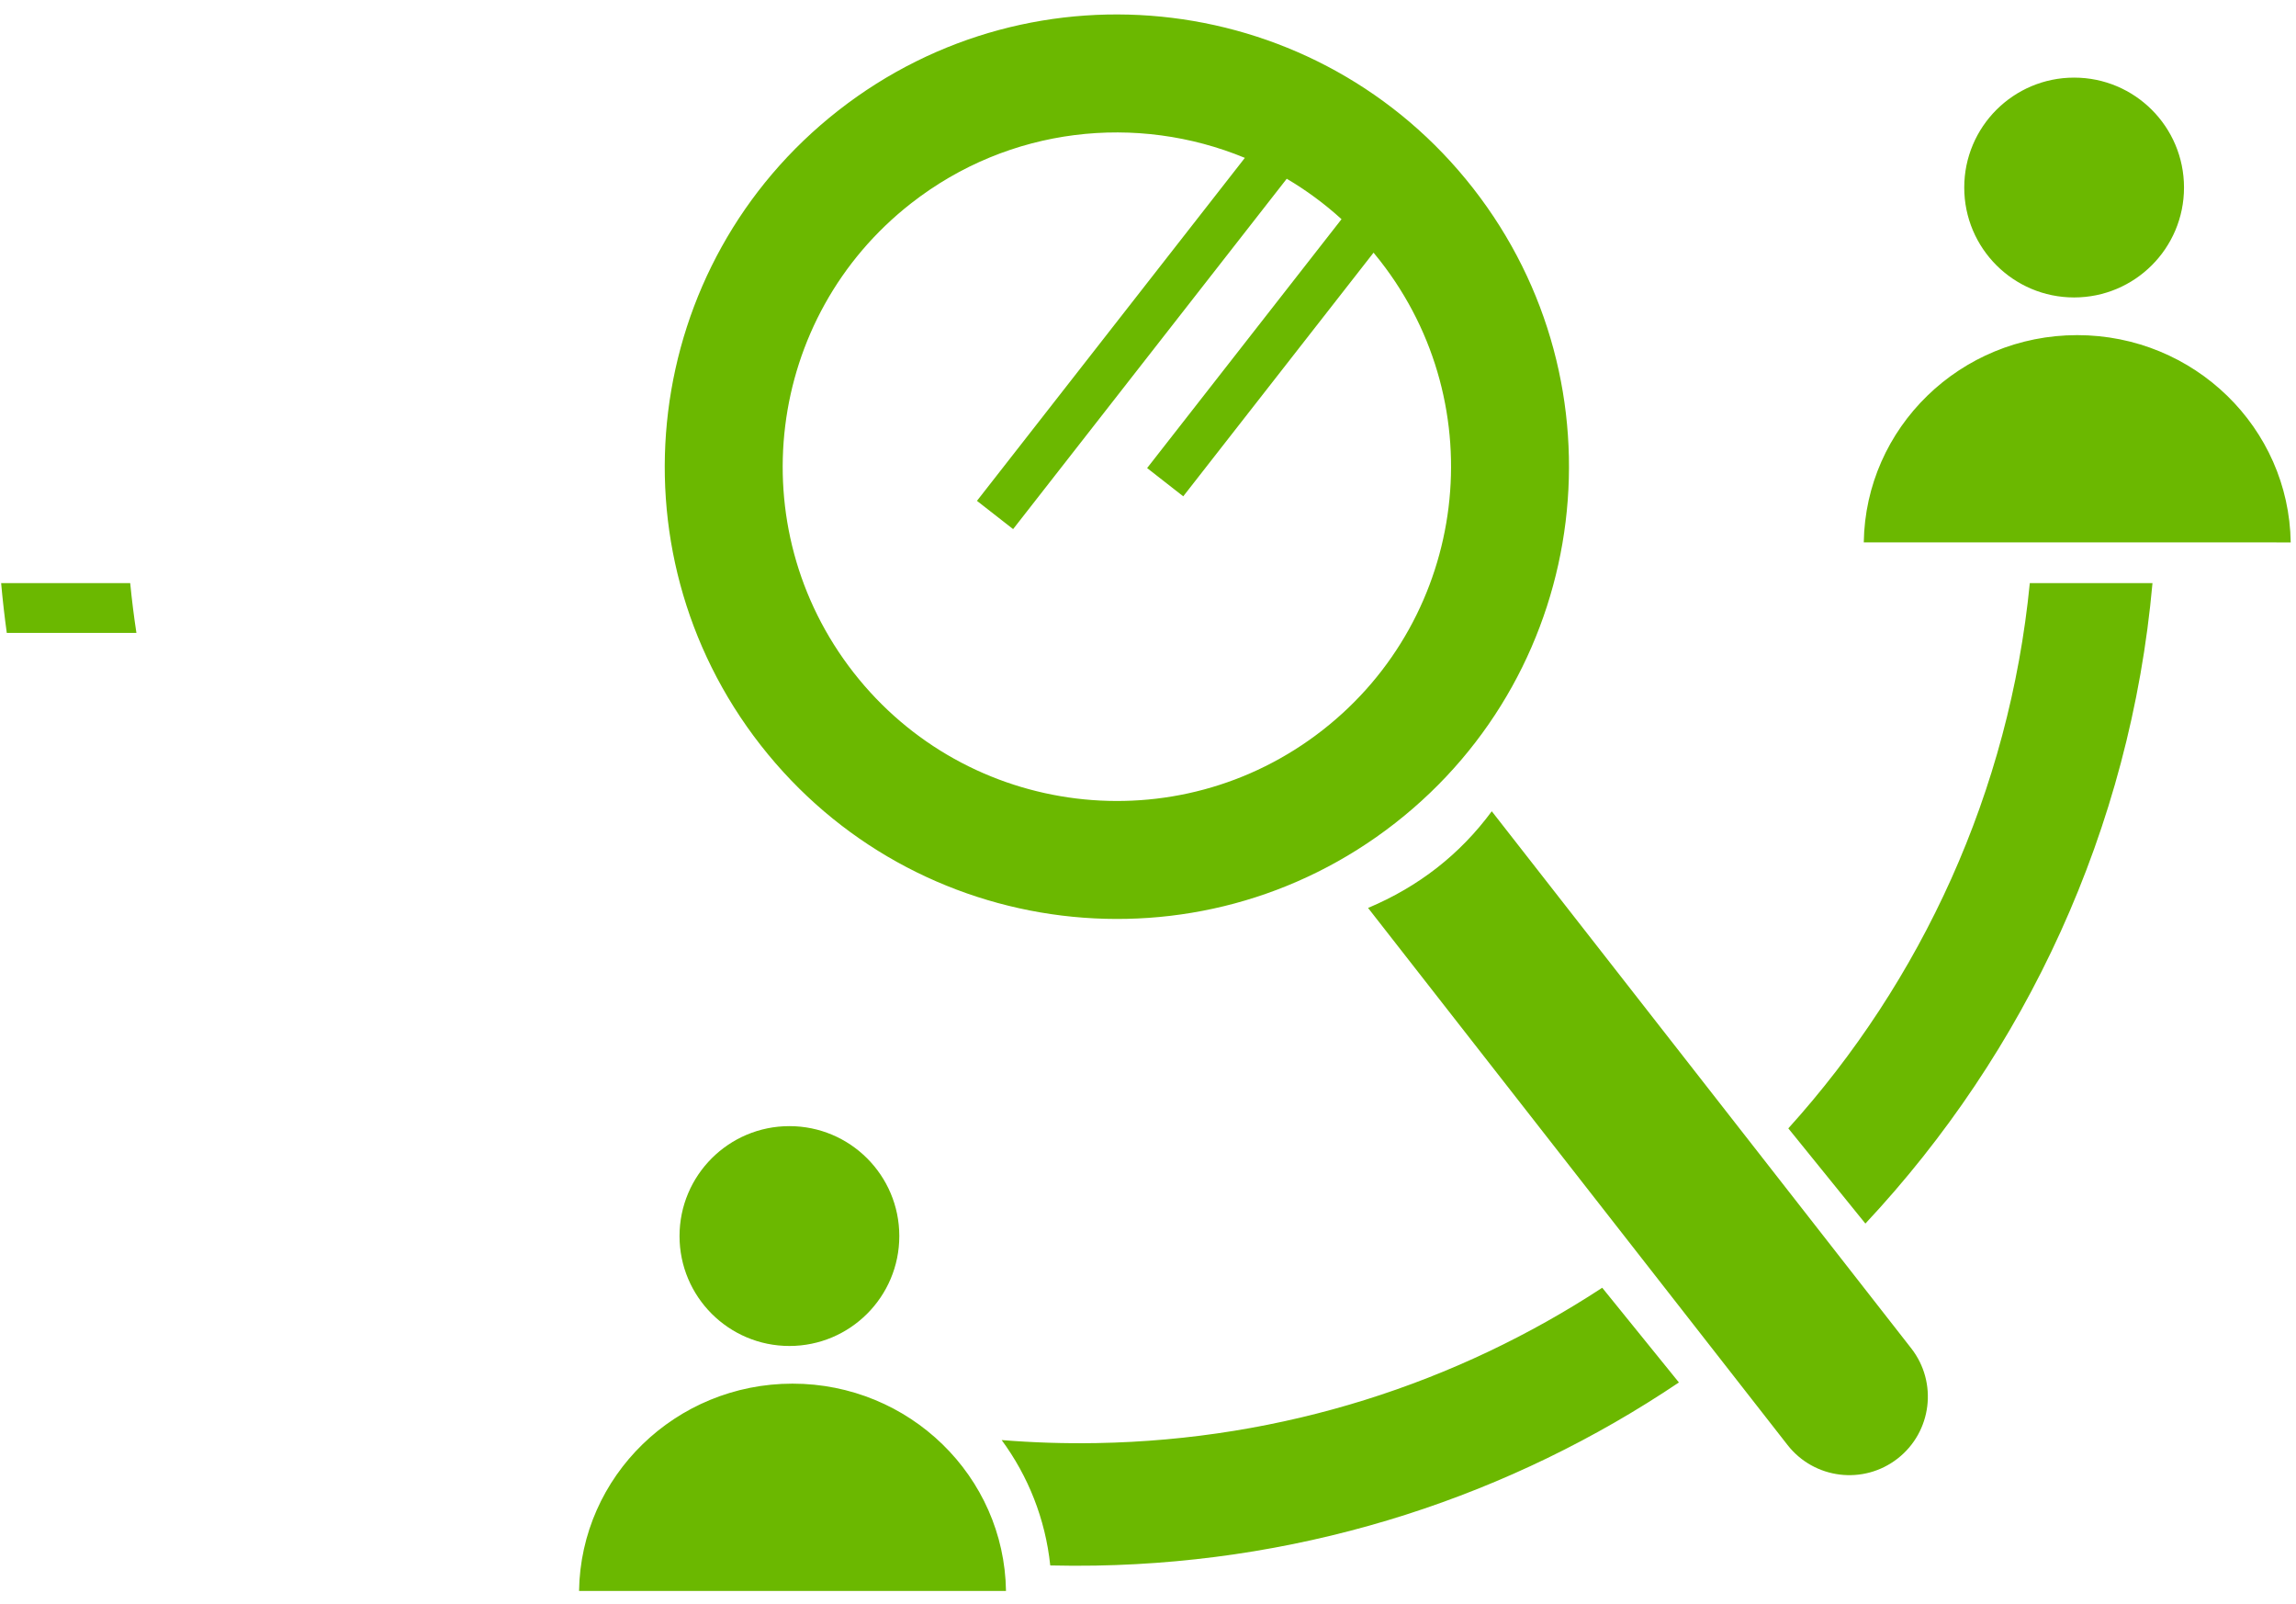
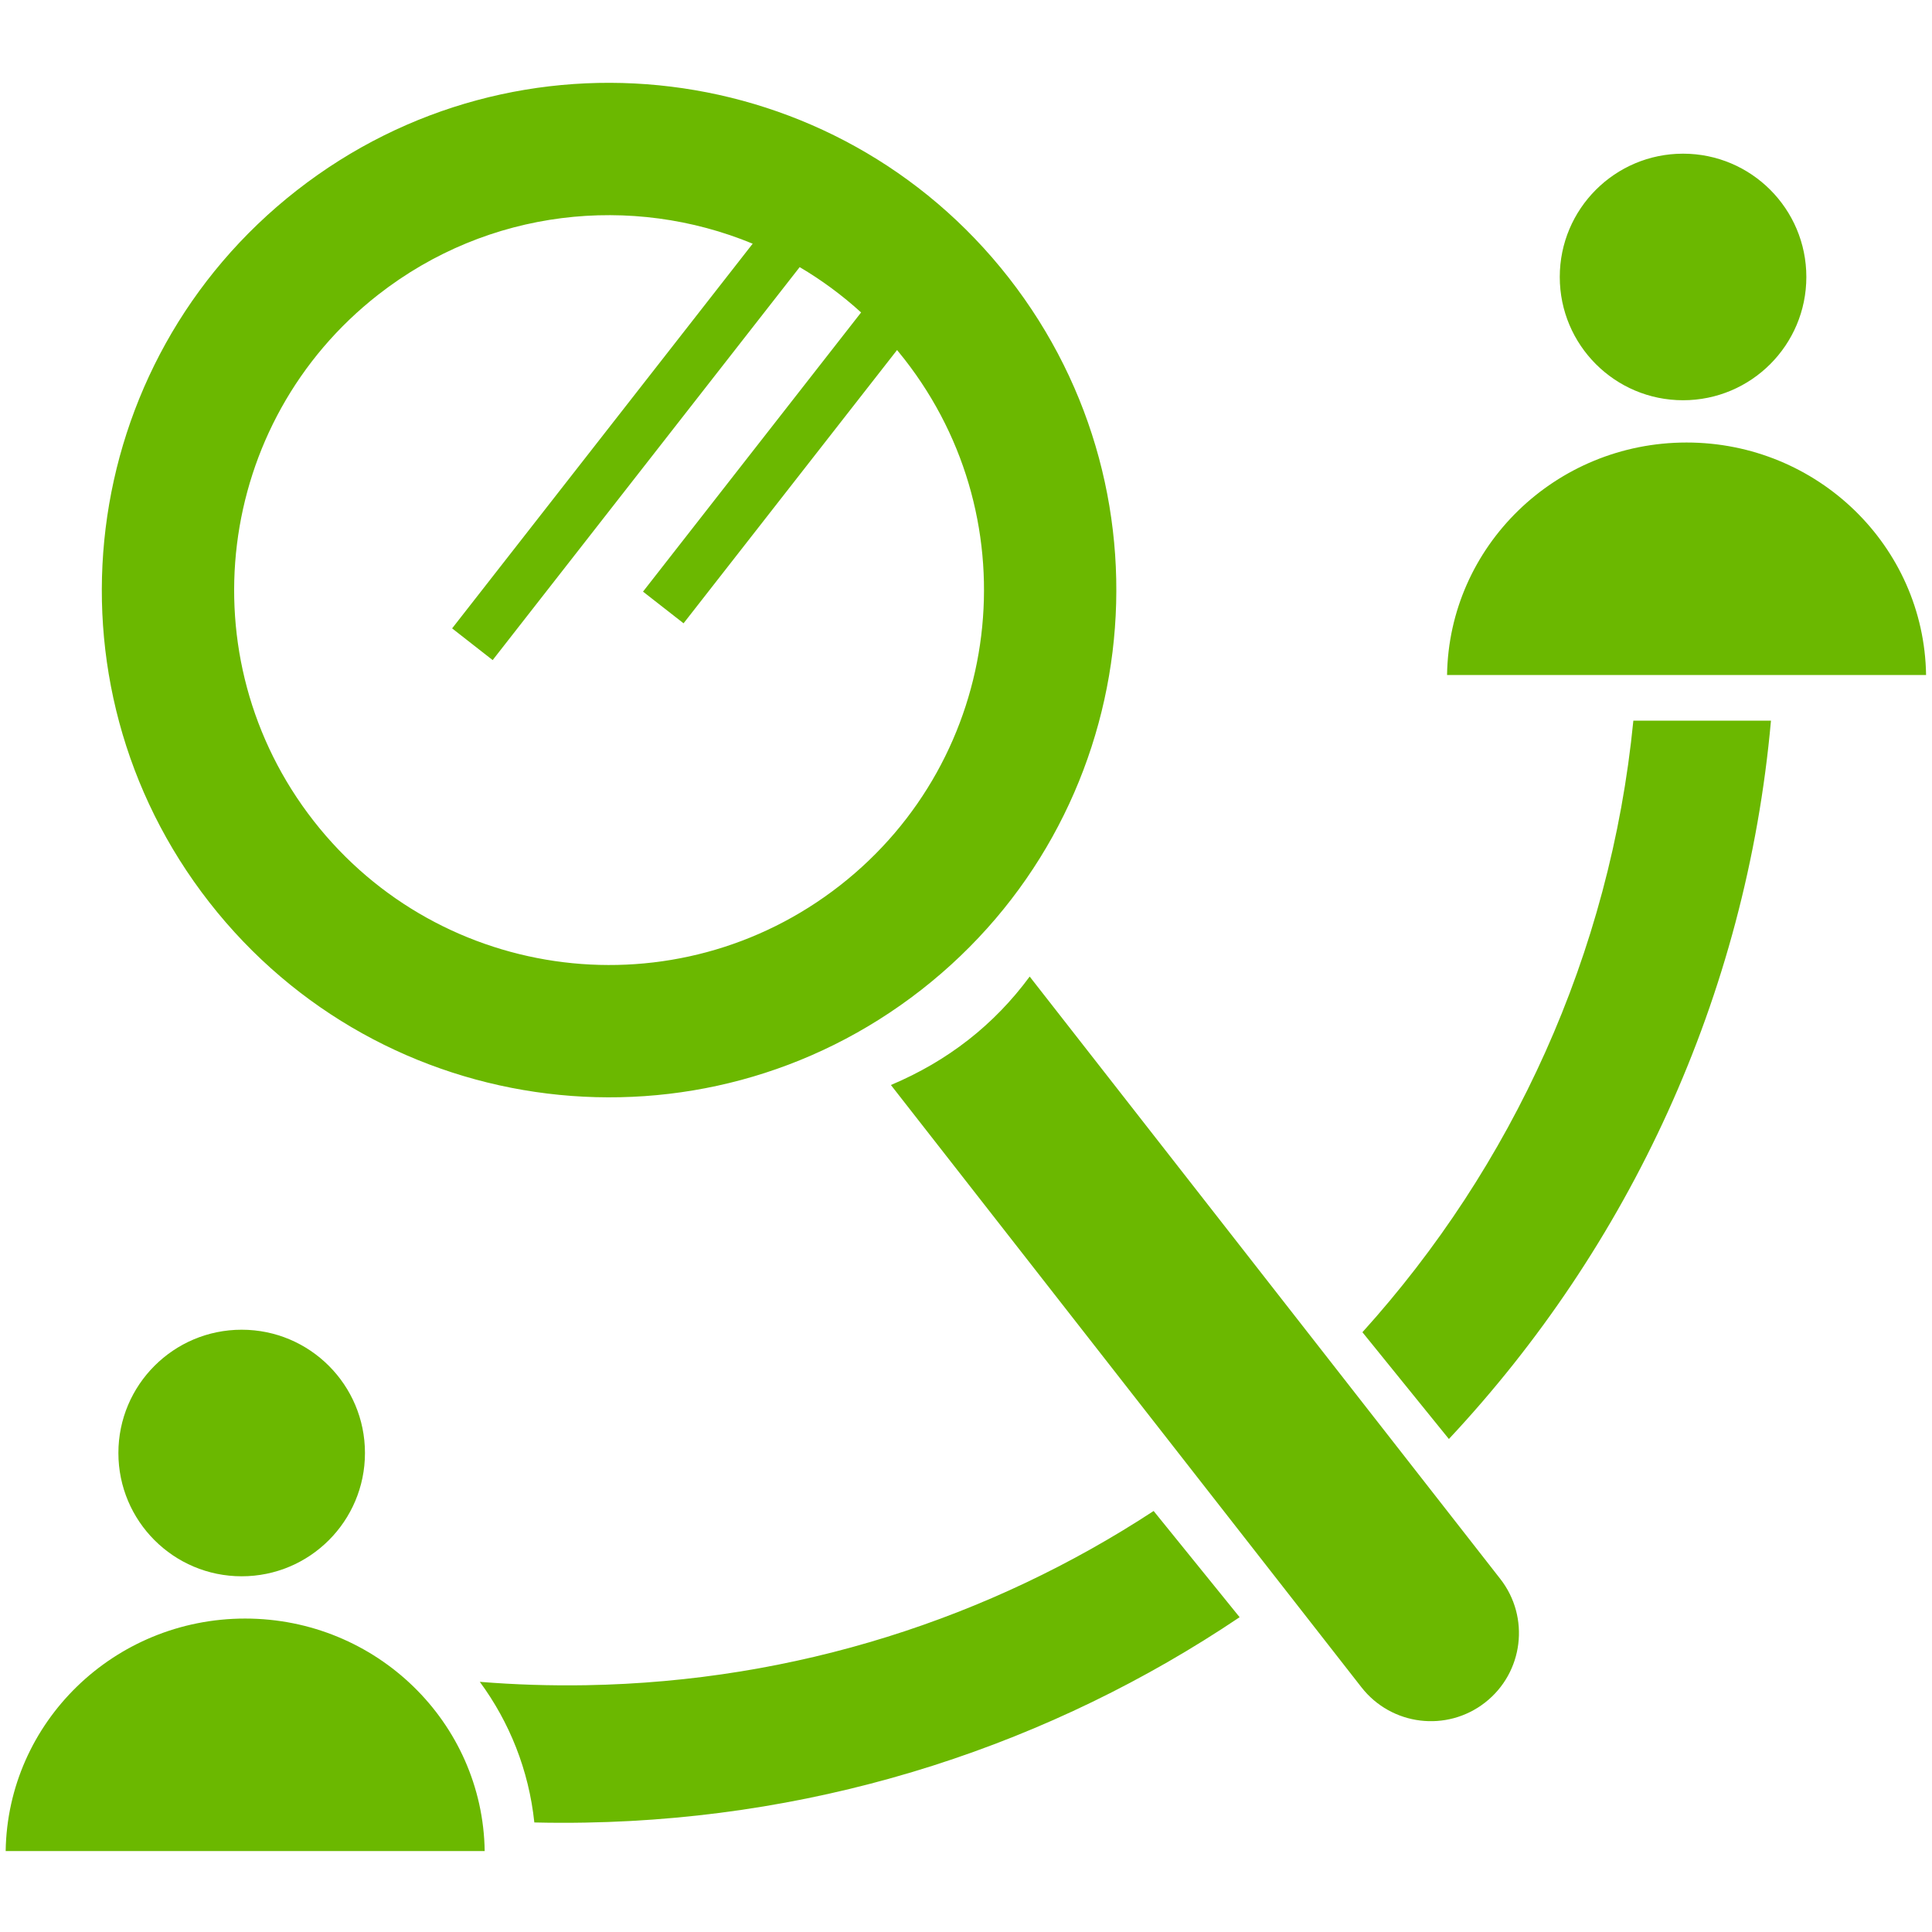
- <svg xmlns="http://www.w3.org/2000/svg" width="116px" height="81px" viewBox="0 0 116 81" version="1.1">
+ <svg xmlns="http://www.w3.org/2000/svg" width="80px" height="80px" viewBox="0 0 87 81" version="1.1">
  <g id="Badges" stroke="none" stroke-width="1" fill="none" fill-rule="evenodd">
-     <g id="Badge/Icon/Search" transform="translate(25, -5)" fill="#6BB800" fill-rule="nonzero">
-       <path d="M56.924,17.93 C54.024,12.812 48.528,9.358 42.225,9.358 C32.901,9.358 25.342,16.917 25.342,26.241 C25.342,35.565 32.901,43.124 42.225,43.124 C51.549,43.124 59.108,35.565 59.108,26.241 C59.108,26.062 59.105,25.884 59.1,25.706 L43.947,29.484 L43.387,27.236 L58.866,23.377 C58.67,22.229 58.358,21.121 57.942,20.064 L36.154,25.497 L35.593,23.248 L56.924,17.93 Z M42.225,49.082 C29.61,49.082 19.384,38.856 19.384,26.241 C19.384,13.626 29.61,3.399 42.225,3.399 C54.84,3.399 65.066,13.626 65.066,26.241 C65.066,38.856 54.84,49.082 42.225,49.082 Z M38.505,51.616 C41.188,52.343 43.831,52.343 46.436,51.616 L46.436,86.037 C46.436,88.227 44.66,90.002 42.47,90.002 C40.28,90.002 38.505,88.227 38.505,86.037 C38.505,74.563 38.505,63.089 38.505,51.616 Z M85.598,49.279 C83.182,47.392 82.754,43.903 84.642,41.487 C86.529,39.071 90.018,38.642 92.434,40.53 C94.851,42.418 95.279,45.906 93.391,48.323 C91.504,50.739 88.015,51.167 85.598,49.279 Z M69.607,52.486 C73.243,47.971 79.899,47.242 84.551,50.876 C89.203,54.511 90.105,61.145 86.604,65.766 L69.607,52.486 Z M1.847,51.051 C-0.569,49.163 -0.998,45.674 0.89,43.258 C2.778,40.842 6.267,40.413 8.683,42.301 C11.099,44.189 11.527,47.678 9.64,50.094 C7.752,52.51 4.263,52.938 1.847,51.051 Z M-14.145,54.257 C-10.509,49.743 -3.853,49.013 0.799,52.647 C5.451,56.282 6.353,62.917 2.852,67.537 L-14.145,54.257 Z M36.017,74.016 L36.125,80.17 C25.986,79.448 15.931,75.889 7.209,69.317 C6.596,68.854 5.995,68.382 5.407,67.899 C6.664,65.888 7.307,63.642 7.371,61.398 C8.537,62.471 9.766,63.498 11.059,64.472 C18.596,70.151 27.259,73.285 36.017,74.016 Z M48.382,73.461 C58.276,71.734 67.653,66.931 74.951,59.271 L79.835,63.087 C71.298,72.203 60.185,77.817 48.49,79.647 L48.382,73.461 Z M-7.138,-1.674 C-6.716,-2.4 -6.275,-3.119 -5.815,-3.83 L-0.677,0.184 C-1.132,0.901 -1.565,1.626 -1.977,2.358 L-7.138,-1.674 Z" id="Icon-color" transform="translate(40.21164, 43.08591) rotate(-38) translate(-40.21164, -43.08591) " />
+     <g id="Badge/Icon/Search" transform="translate(-4, -5)" fill="#6BB800" fill-rule="nonzero">
+       <path d="M59.15,17.164 C56.249,12.046 50.753,8.592 44.451,8.592 C35.126,8.592 27.568,16.15 27.568,25.474 C27.568,34.799 35.126,42.357 44.451,42.357 C53.775,42.357 61.333,34.799 61.333,25.474 C61.333,25.296 61.331,25.118 61.325,24.94 L46.173,28.718 L45.612,26.47 L61.091,22.61 C60.895,21.463 60.583,20.354 60.168,19.298 L38.379,24.731 L37.819,22.482 L59.15,17.164 Z M44.451,48.316 C31.836,48.316 21.609,38.089 21.609,25.474 C21.609,12.86 31.836,2.633 44.451,2.633 C57.066,2.633 67.292,12.86 67.292,25.474 C67.292,38.089 57.066,48.316 44.451,48.316 Z M40.73,50.85 C43.413,51.577 46.057,51.577 48.661,50.85 L48.661,85.27 C48.661,87.46 46.886,89.236 44.696,89.236 C42.506,89.236 40.73,87.46 40.73,85.27 C40.73,73.797 40.73,62.323 40.73,50.85 Z M87.824,48.513 C85.408,46.625 84.979,43.137 86.867,40.72 C88.755,38.304 92.244,37.876 94.66,39.764 C97.076,41.651 97.504,45.14 95.617,47.556 C93.729,49.972 90.24,50.401 87.824,48.513 Z M71.832,51.72 C75.468,47.205 82.124,46.476 86.776,50.11 C91.428,53.744 92.33,60.379 88.83,65 L71.832,51.72 Z M4.072,50.284 C1.656,48.397 1.228,44.908 3.115,42.492 C5.003,40.075 8.492,39.647 10.908,41.535 C13.324,43.422 13.753,46.911 11.865,49.327 C9.977,51.744 6.488,52.172 4.072,50.284 Z M-11.92,53.491 C-8.283,48.976 -1.627,48.247 3.024,51.881 C7.676,55.516 8.579,62.15 5.078,66.771 L-11.92,53.491 Z M38.243,73.25 L38.35,79.403 C28.211,78.682 18.157,75.123 9.435,68.55 C8.821,68.088 8.22,67.616 7.632,67.133 C8.889,65.122 9.533,62.876 9.596,60.631 C10.762,61.705 11.992,62.731 13.284,63.705 C20.822,69.385 29.485,72.518 38.243,73.25 Z M50.608,72.695 C60.502,70.968 69.879,66.164 77.177,58.505 L82.06,62.32 C73.524,71.437 62.41,77.051 50.716,78.881 L50.608,72.695 Z" id="Icon-color" transform="translate(42.43713, 45.93441) rotate(-38) translate(-42.43713, -45.93441) " />
    </g>
  </g>
</svg>
